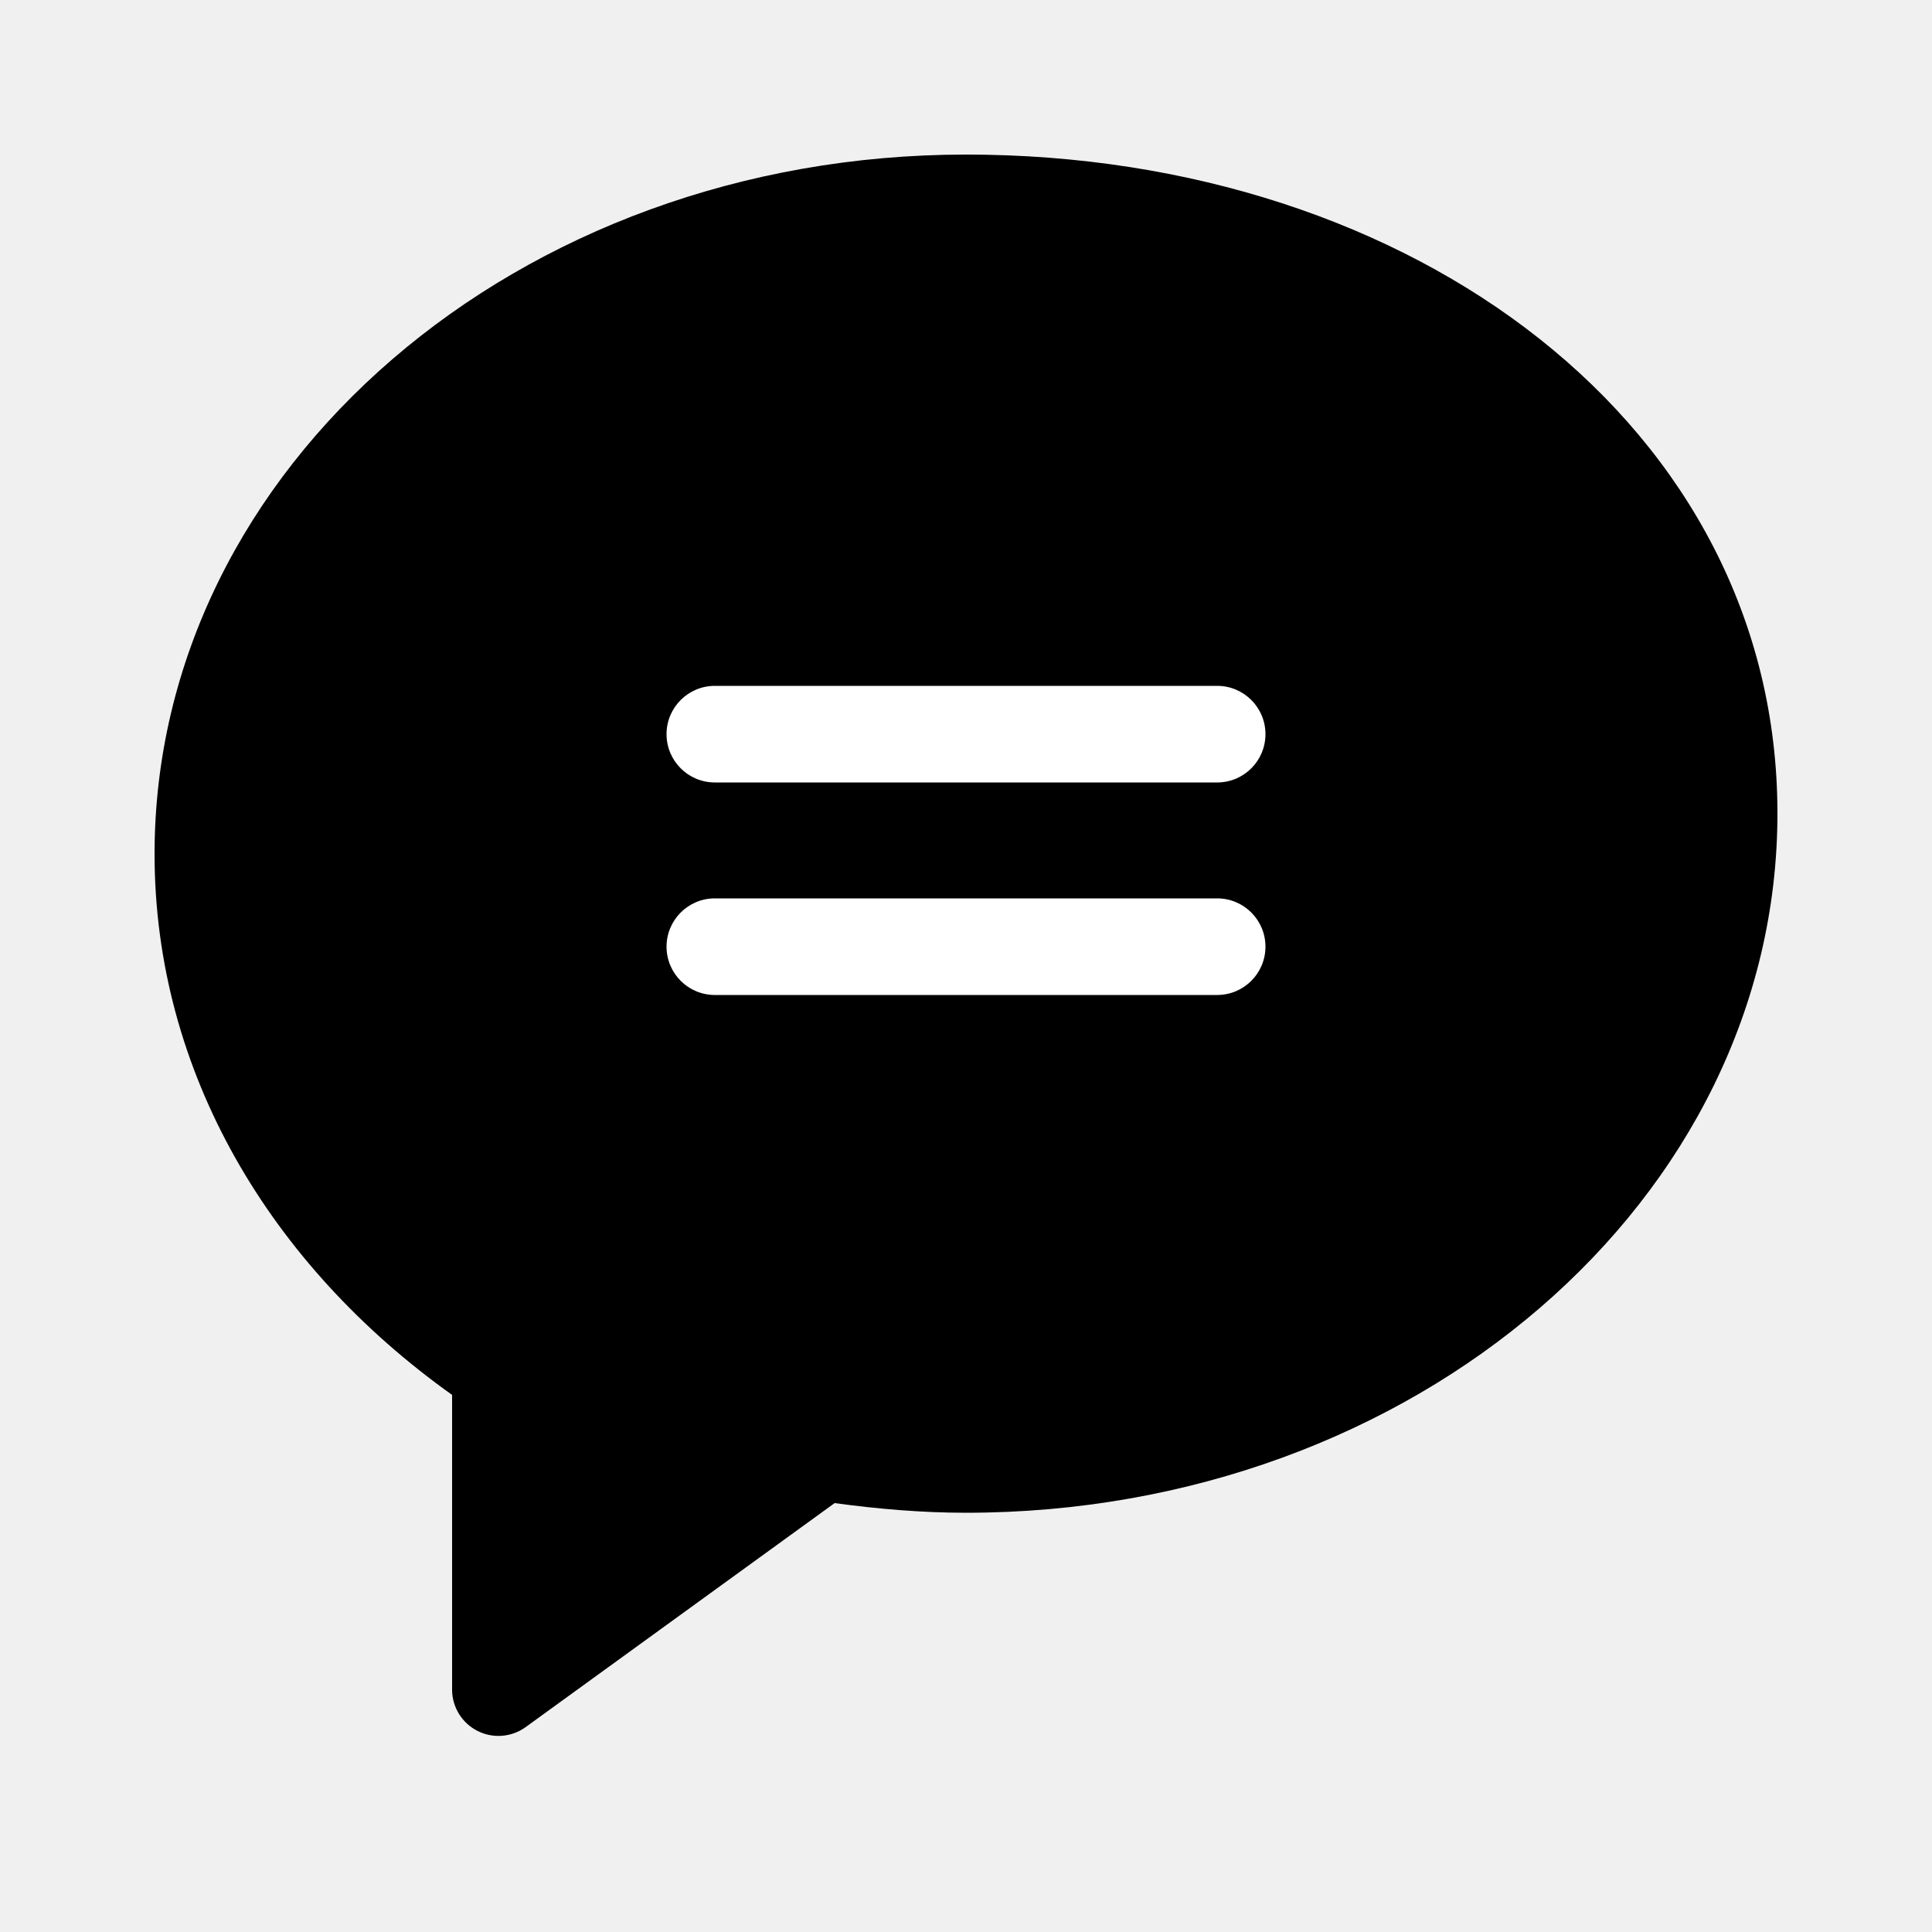
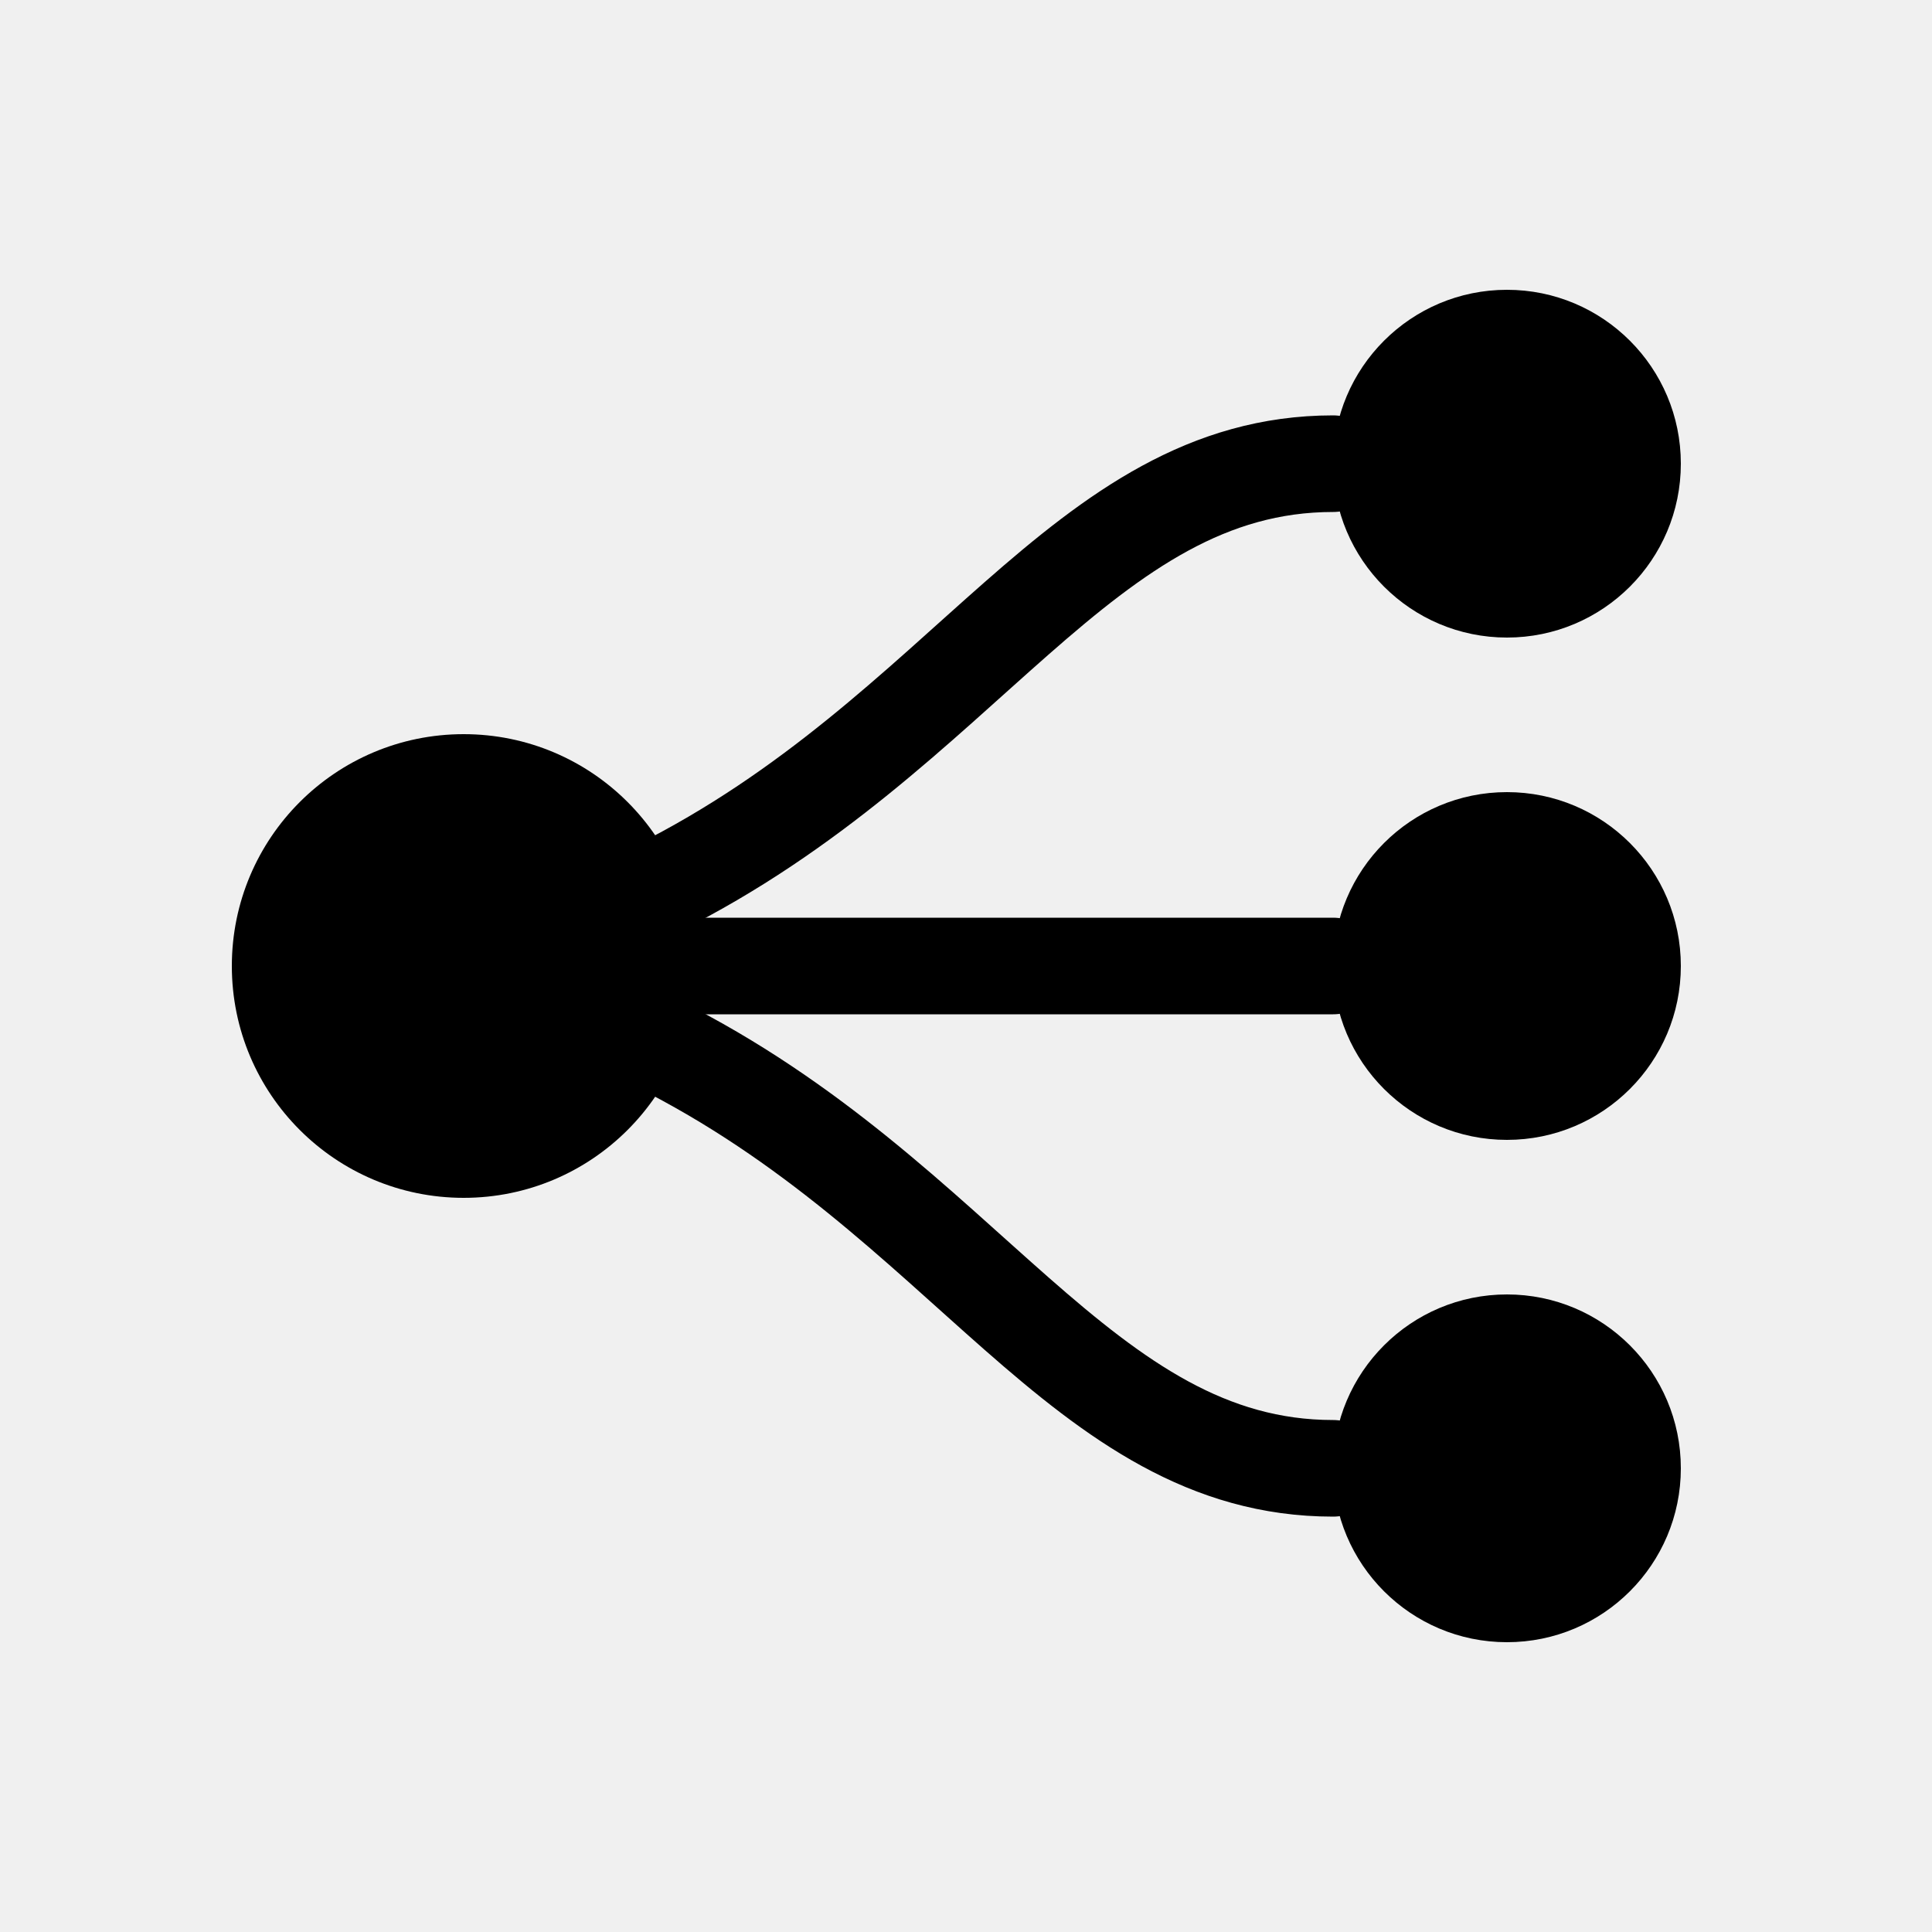
- <svg xmlns="http://www.w3.org/2000/svg" viewBox="0 0 100 100" fill="currentColor">
-   <path d="M50 8C26.8 8 8 24.2 8 44.2c0 11.3 6 21.3 15.4 28v15.3a2.4 2.4 0 0 0 3.8 1.9l16-11.6c2.2.3 4.5.5 6.8.5 23.2 0 42-16.2 42-36.2S73.2 8 50 8Z" />
-   <path fill="#fff" d="M37 35.5h26a2.5 2.5 0 0 1 0 5h-26a2.5 2.5 0 0 1 0-5Zm0 11h26a2.5 2.5 0 0 1 0 5H37a2.5 2.5 0 0 1 0-5Z" />
+ <svg xmlns="http://www.w3.org/2000/svg" viewBox="0 0 100 100">
+   <g fill="none" stroke="currentColor" stroke-width="5" stroke-linecap="round">
+     <path d="M34 46C50 38 56 24 69 24" />
+     <path d="M36 50H69" />
+     <path d="M34 54C50 62 56 76 69 76" />
+   </g>
+   <g fill="currentColor">
+     <circle cx="24" cy="50" r="12" />
+     <circle cx="78" cy="24" r="9" />
+     <circle cx="78" cy="50" r="9" />
+     <circle cx="78" cy="76" r="9" />
+   </g>
</svg>
